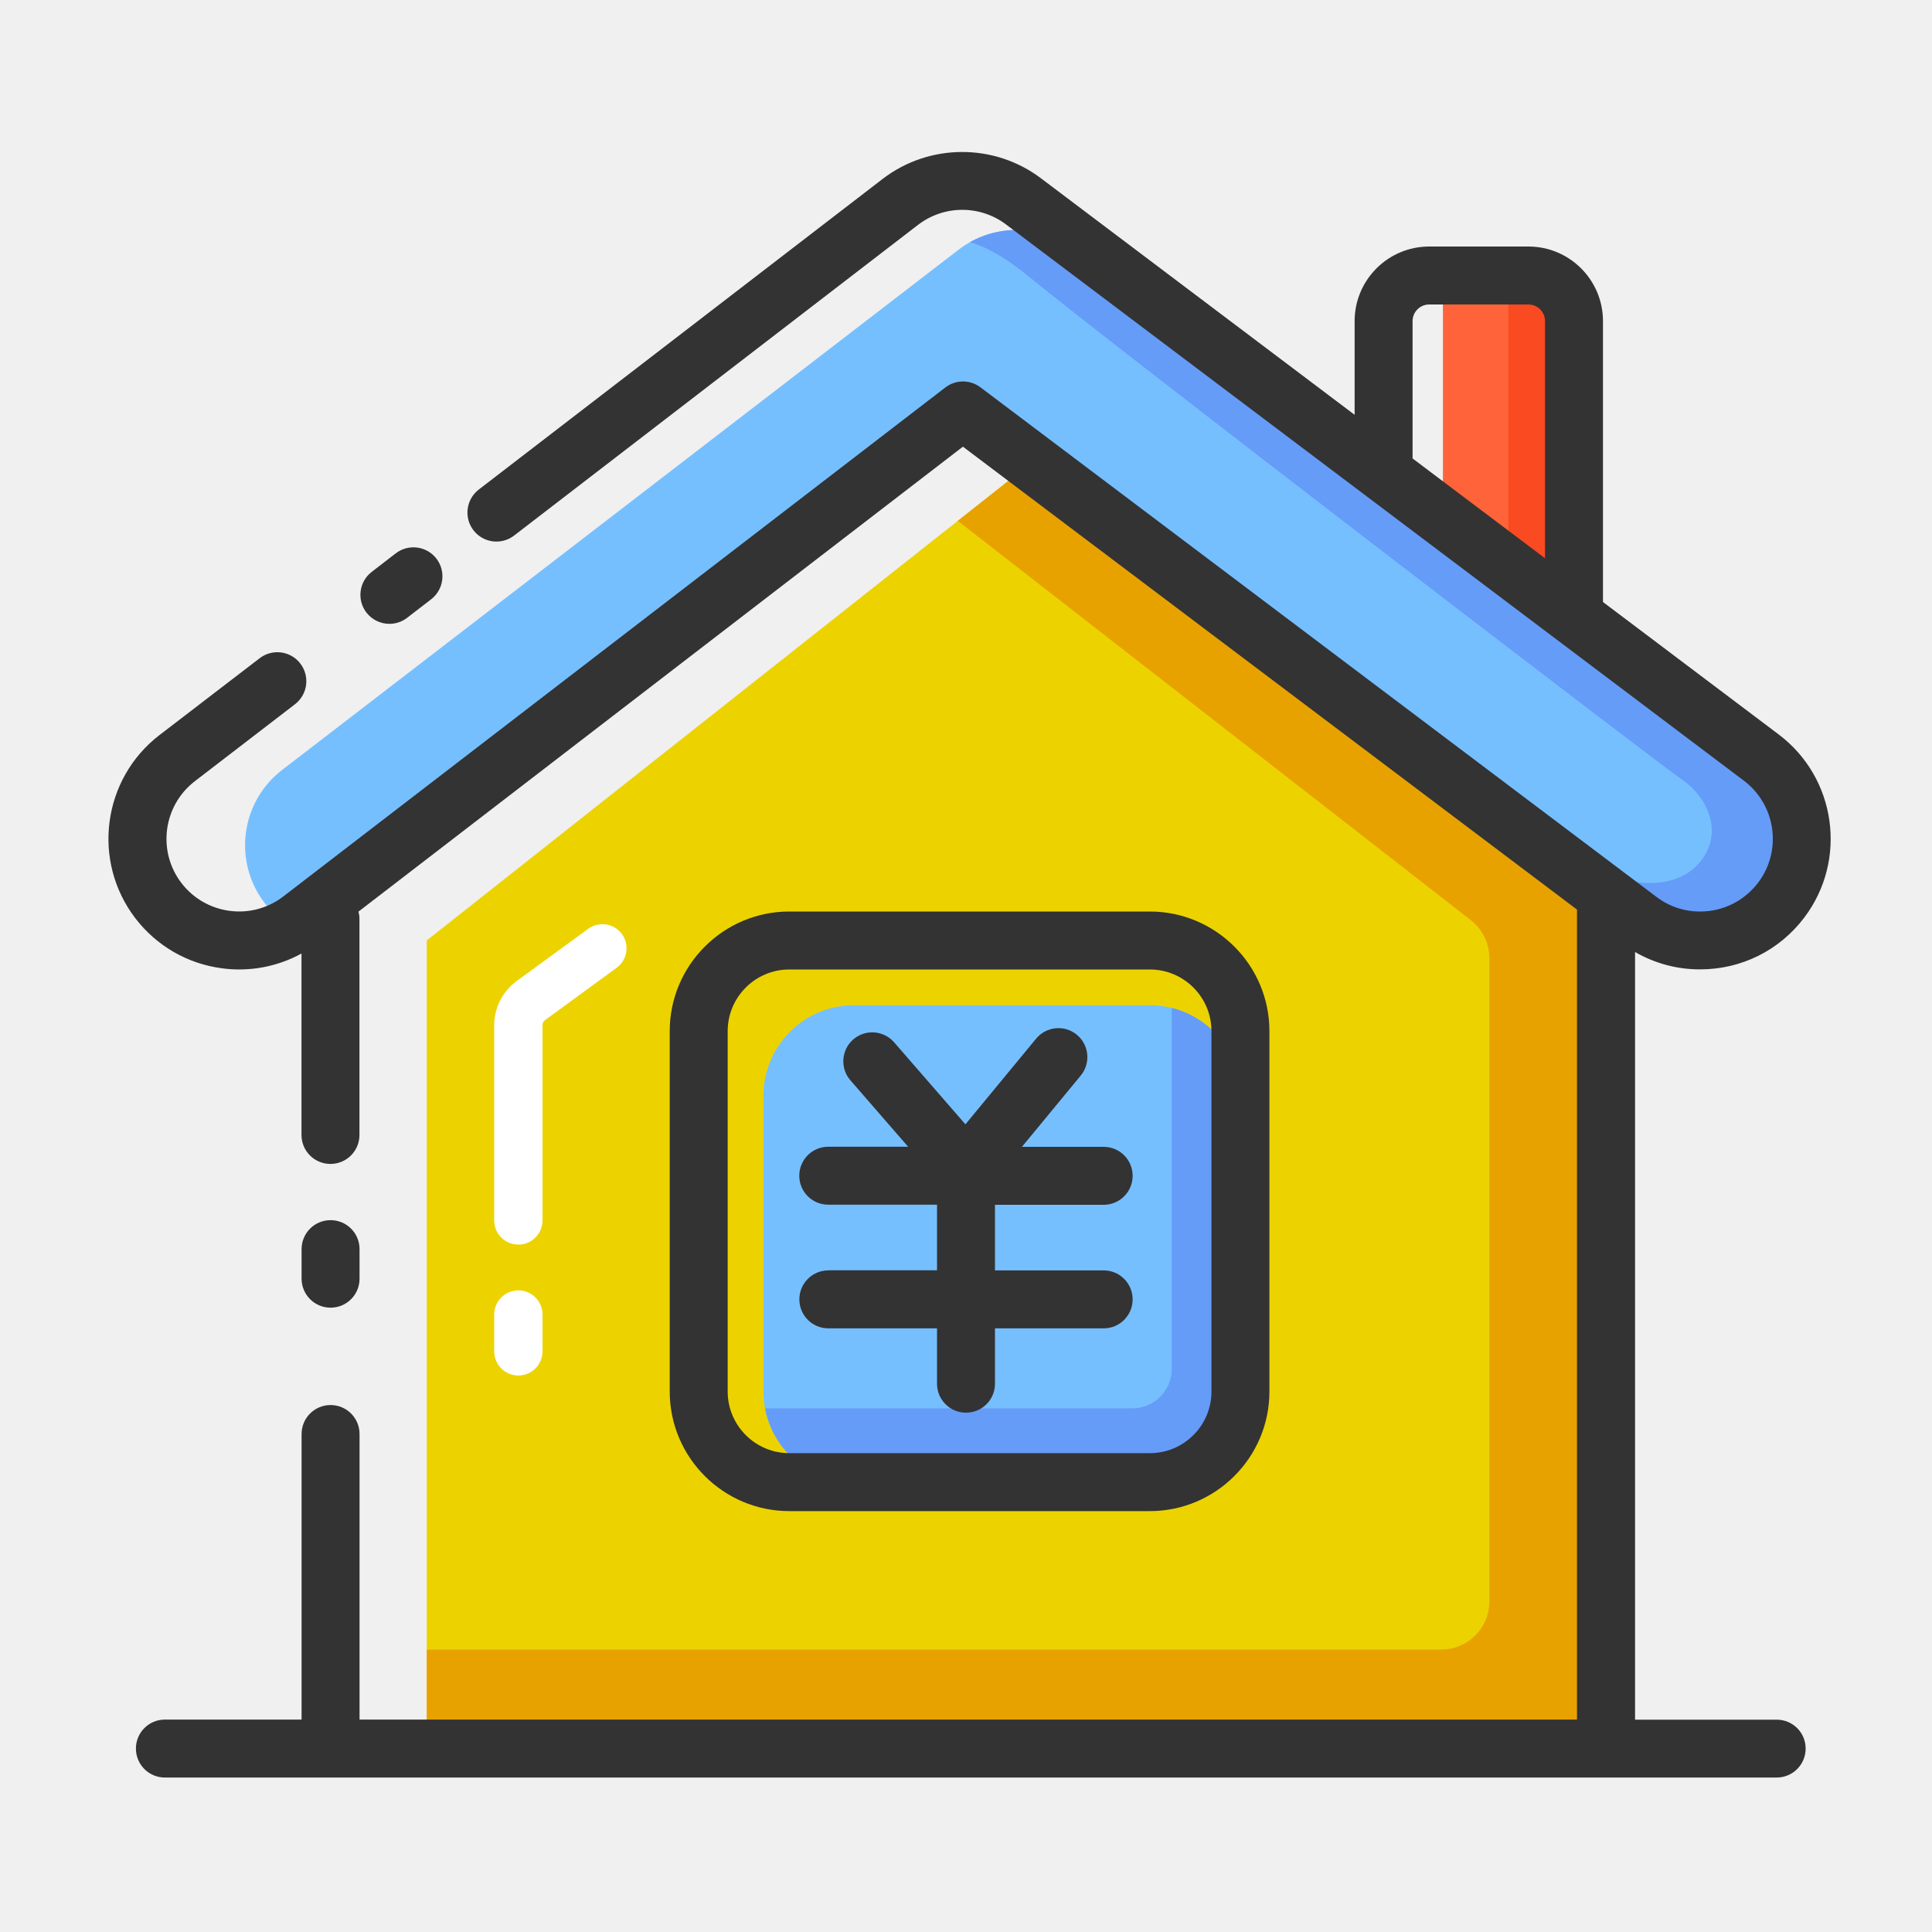
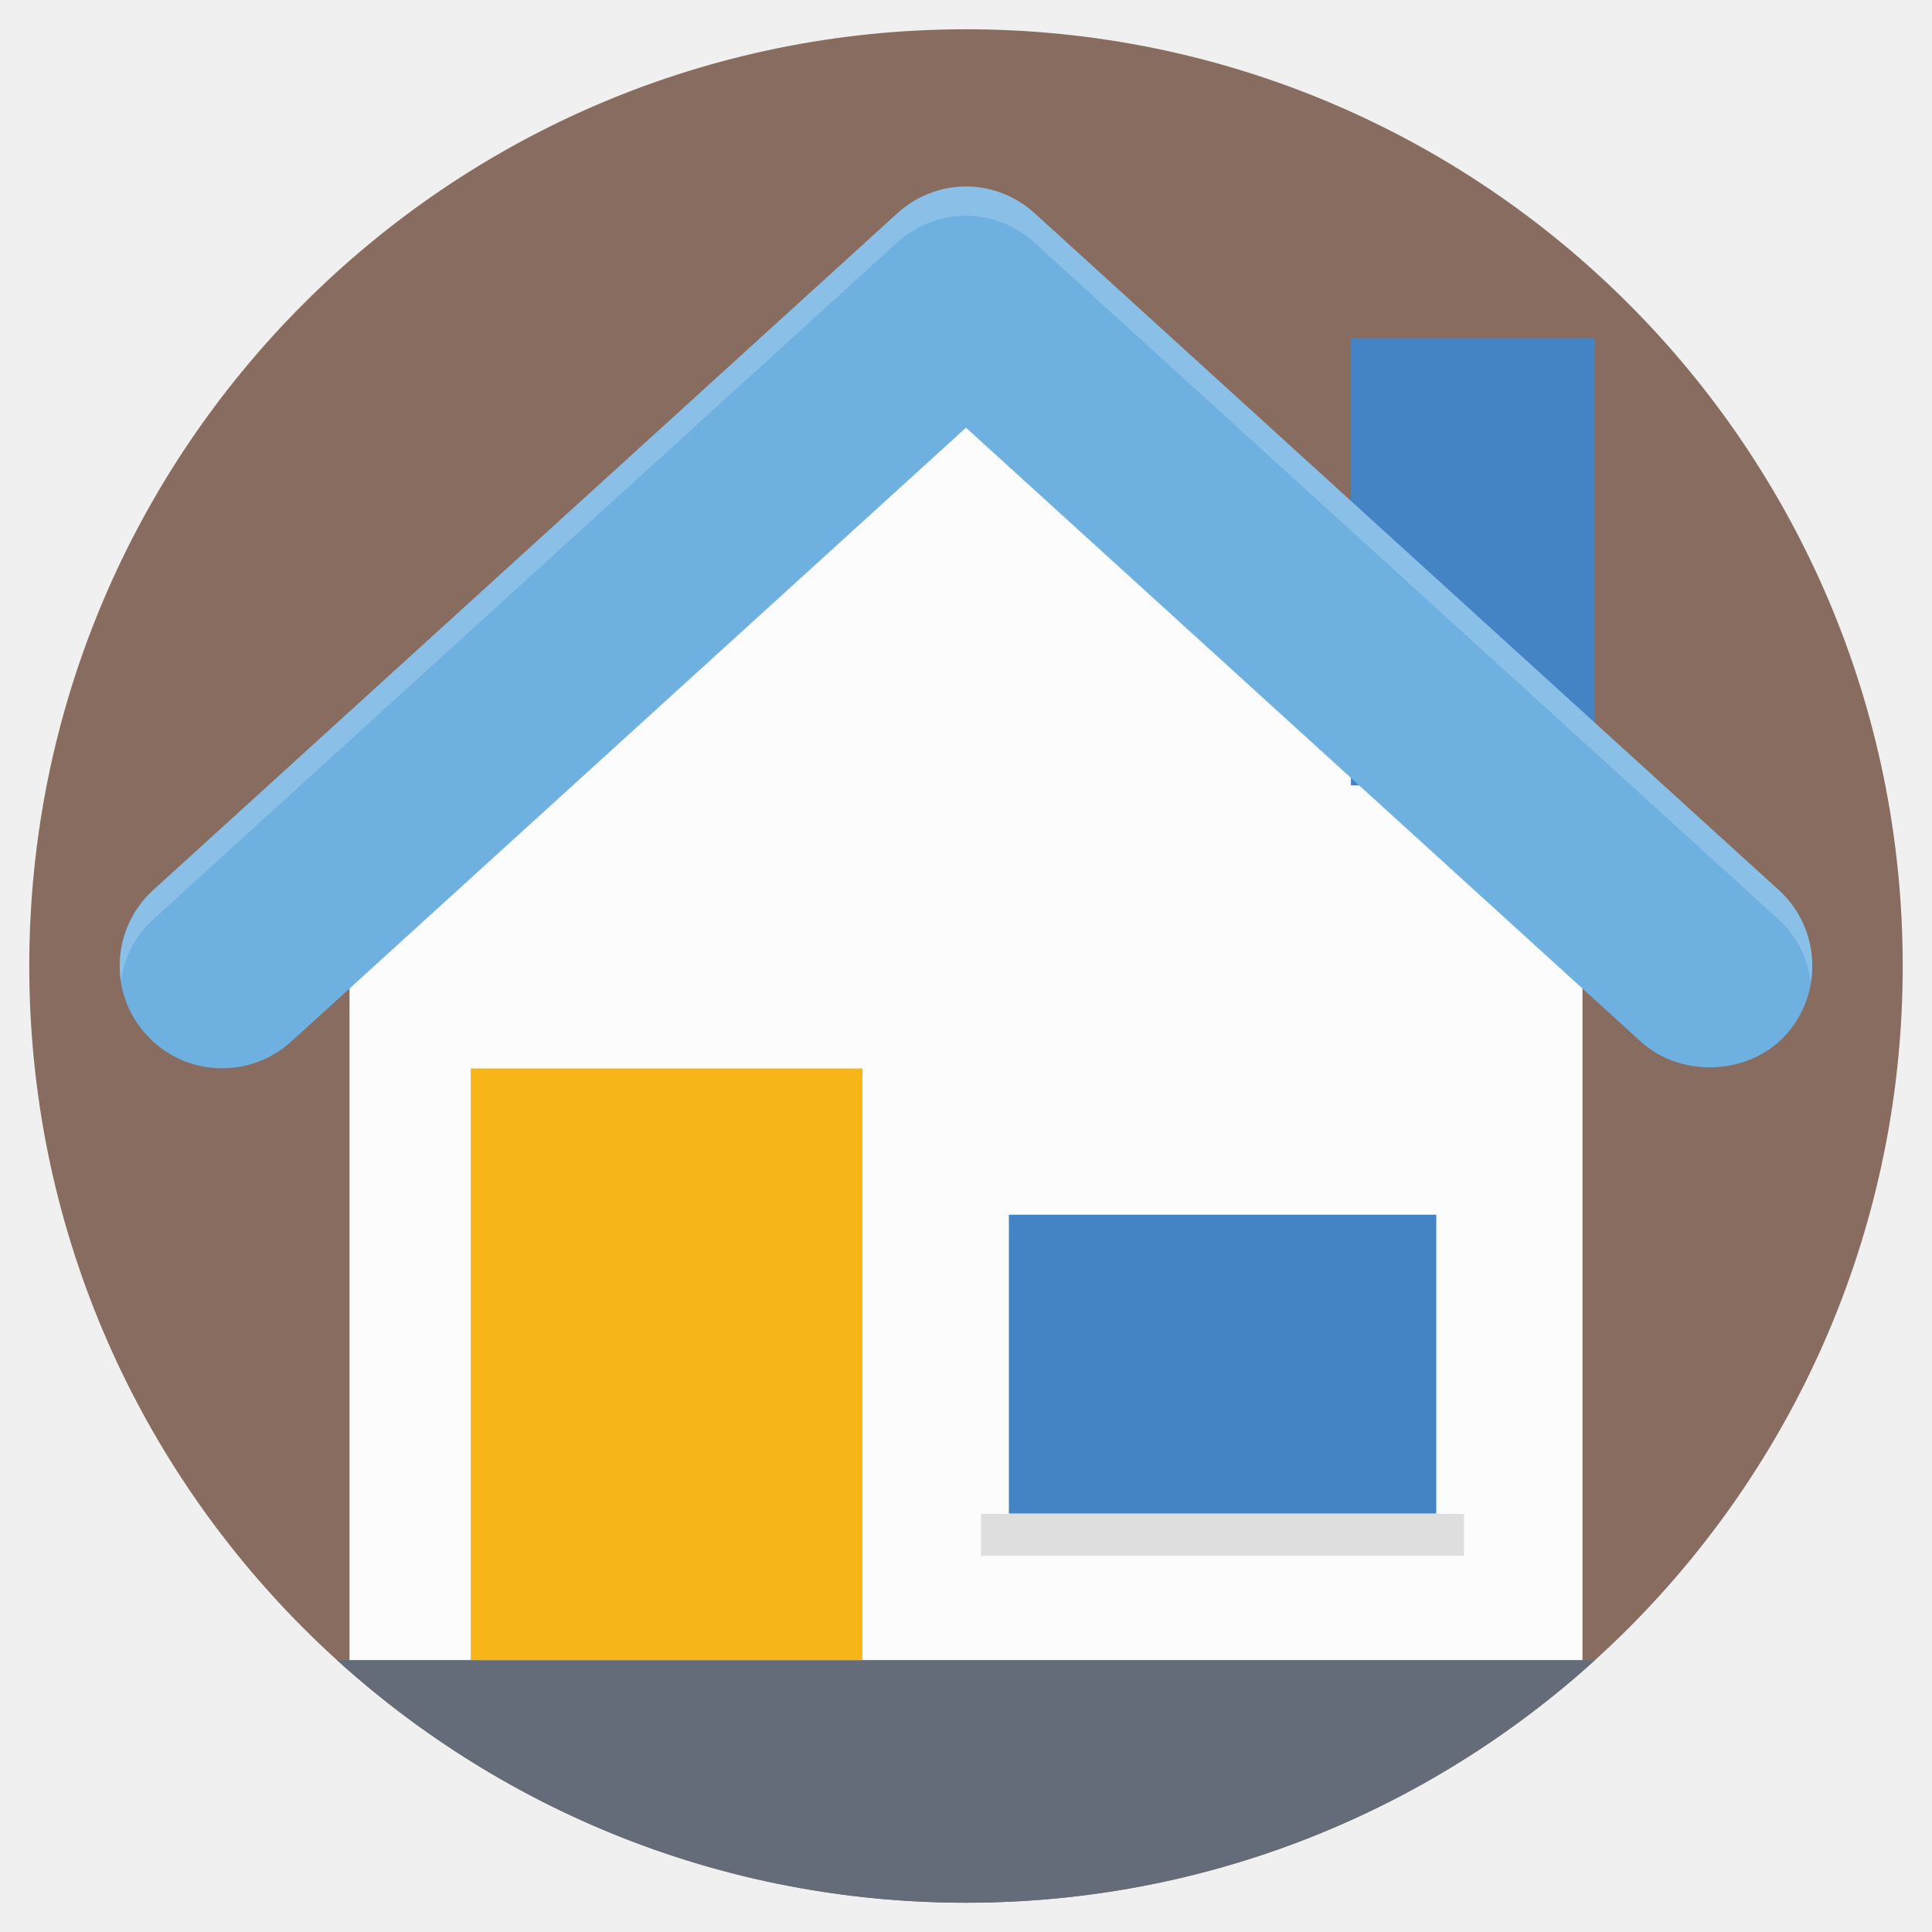
- <svg xmlns="http://www.w3.org/2000/svg" width="800px" height="800px" viewBox="0 0 1024 1024" class="icon" style="vertical-align: middle;fill: #000000;overflow: hidden;" version="1.1">
-   <path d="M764.774 146.022v119.859l69.478 53.35v-148.992c0-13.363-10.803-24.166-24.166-24.166h-45.312z" fill="#FF6339" />
-   <path d="M226.202 926.822V498.432l312.525-246.938 312.525 235.418-3.482 434.125z" fill="#ECD300" />
-   <path d="M851.251 486.912l-312.525-235.418-31.078 24.576 271.821 211.558c6.298 4.915 9.933 12.39 9.933 20.378v340.736c0 14.131-11.418 25.549-25.549 25.549H226.202v52.531l621.619-5.786 3.43-434.125z" fill="#E8A200" />
-   <path d="M799.488 150.528v137.779l25.088 18.227V154.266z" fill="#F94A21" />
-   <path d="M904.499 498.432a50.534 50.534 0 0 1-30.31-10.138l-363.878-270.848-286.106 223.027c-22.067 16.998-66.918 60.314-83.866 38.246-16.947-22.067-12.851-53.709 9.216-70.656l358.502-275.712a50.463 50.463 0 0 1 61.082-0.307l365.773 275.712c22.221 16.742 26.675 48.333 9.933 70.605a50.463 50.463 0 0 1-40.346 20.07z" fill="#76BFFF" />
-   <path d="M944.794 478.362a50.406 50.406 0 0 0-9.933-70.605l-365.773-275.712a50.355 50.355 0 0 0-54.989-3.686c8.141 2.355 18.176 7.629 30.464 17.664 46.08 37.786 336.384 260.147 347.034 267.264 10.65 7.117 20.634 22.886 13.005 38.144-7.424 14.848-28.058 24.115-61.645 8.448 0.819 3.072 17.152 16.179 18.637 18.995l12.646 9.421a49.987 49.987 0 0 0 30.31 10.138 50.278 50.278 0 0 0 40.243-20.07z" fill="#659CF8" />
-   <path d="M609.434 785.562H452.659a48.026 48.026 0 0 1-48.026-48.026v-156.723c0-26.522 21.504-48.026 48.026-48.026h156.723c26.522 0 48.026 21.504 48.026 48.026v156.723c0.051 26.522-21.453 48.026-47.974 48.026z" fill="#76BFFF" />
-   <path d="M657.459 737.536v-156.723c0-22.528-15.514-41.37-36.403-46.592v191.283c0 11.571-9.37 20.941-20.941 20.941H405.504c4.198 22.272 23.706 39.168 47.206 39.168h156.723c26.522-0.051 48.026-21.555 48.026-48.077z" fill="#659CF8" />
-   <path d="M274.739 729.037a12.8 12.8 0 0 1-12.8-12.8v-19.507a12.8 12.8 0 0 1 25.6 0v19.507a12.8 12.8 0 0 1-12.8 12.8zM274.739 659.661a12.8 12.8 0 0 1-12.8-12.8v-103.475c0-9.216 4.454-17.92 11.827-23.347l37.99-27.75c5.683-4.147 13.722-2.918 17.869 2.765s2.918 13.722-2.765 17.869l-37.99 27.75c-0.87 0.614-1.331 1.638-1.331 2.662v103.475c0 7.117-5.734 12.851-12.8 12.851z" fill="#FFFFFF" />
-   <path d="M206.387 330.65c3.277 0 6.554-1.024 9.37-3.174l12.749-9.83a15.391 15.391 0 0 0 2.816-21.555 15.391 15.391 0 0 0-21.555-2.816l-12.749 9.83a15.391 15.391 0 0 0-2.816 21.555c3.021 3.891 7.578 5.99 12.186 5.99zM175.206 693.094c8.499 0 15.36-6.861 15.36-15.36v-15.667c0-8.499-6.861-15.36-15.36-15.36s-15.36 6.861-15.36 15.36v15.667c0 8.448 6.861 15.36 15.36 15.36z" fill="#333333" />
-   <path d="M941.67 911.462h-75.059V504.576c10.445 6.042 22.17 9.216 34.406 9.216 21.965 0 42.138-10.035 55.347-27.546 22.989-30.464 16.896-73.984-13.619-96.973l-93.133-70.195V170.189c0-21.811-17.715-39.526-39.526-39.526h-52.582c-21.811 0-39.526 17.715-39.526 39.526v49.664l-166.298-125.389c-24.781-18.688-59.29-18.534-83.917 0.41l-214.016 164.608c-6.707 5.171-7.987 14.797-2.816 21.555s14.848 7.987 21.555 2.816l214.067-164.659a38.554 38.554 0 0 1 46.694-0.205l391.066 294.81c16.947 12.8 20.378 36.966 7.578 53.965-7.373 9.728-18.586 15.36-30.822 15.36-8.397 0-16.435-2.662-23.142-7.782l-358.298-270.08a15.36 15.36 0 0 0-18.586 0.102L150.221 475.085a38.17 38.17 0 0 1-28.467 7.68 38.39 38.39 0 0 1-25.549-14.694c-12.954-16.845-9.779-41.062 7.066-54.016l53.094-40.806c6.707-5.171 7.987-14.797 2.816-21.555s-14.848-7.987-21.555-2.816L84.48 389.632c-30.259 23.296-35.942 66.816-12.698 97.126 11.264 14.643 27.597 24.064 45.926 26.47a68.675 68.675 0 0 0 42.086-7.834v96.154c0 8.499 6.861 15.36 15.36 15.36s15.36-6.861 15.36-15.36V486.912c0-1.28-0.205-2.509-0.512-3.738l320.358-246.426 325.478 245.35v429.312H190.566v-151.347c0-8.499-6.861-15.36-15.36-15.36s-15.36 6.861-15.36 15.36v151.347H87.398c-8.499 0-15.36 6.861-15.36 15.36s6.861 15.36 15.36 15.36h854.272c8.499 0 15.36-6.861 15.36-15.36s-6.861-15.309-15.36-15.309zM748.698 170.189c0-4.864 3.942-8.806 8.806-8.806h52.582c4.864 0 8.806 3.942 8.806 8.806v125.696l-70.195-52.89V170.189z" fill="#333333" />
-   <path d="M439.04 673.331c-8.499 0-15.36 6.861-15.36 15.36s6.861 15.36 15.36 15.36H496.64v29.338c0 8.499 6.861 15.36 15.36 15.36s15.36-6.861 15.36-15.36v-29.338h57.6c8.499 0 15.36-6.861 15.36-15.36s-6.861-15.36-15.36-15.36H527.36v-34.765h57.6c8.499 0 15.36-6.861 15.36-15.36s-6.861-15.36-15.36-15.36h-43.315l31.181-37.786c5.376-6.554 4.454-16.23-2.048-21.606a15.345 15.345 0 0 0-21.606 2.048l-37.478 45.414-37.786-43.469a15.386 15.386 0 0 0-21.658-1.536 15.386 15.386 0 0 0-1.536 21.658l30.618 35.226h-42.342c-8.499 0-15.36 6.861-15.36 15.36s6.861 15.36 15.36 15.36H496.64v34.765H439.04z" fill="#333333" />
-   <path d="M609.434 800.922c34.97 0 63.386-28.467 63.386-63.386v-191.027c0-34.97-28.467-63.386-63.386-63.386H418.355c-34.97 0-63.386 28.467-63.386 63.386v191.027c0 34.97 28.467 63.386 63.386 63.386h191.078z m-223.744-63.386v-191.027c0-18.022 14.643-32.666 32.666-32.666h191.078c18.022 0 32.666 14.643 32.666 32.666v191.027c0 18.022-14.643 32.666-32.666 32.666H418.355c-18.022 0-32.666-14.643-32.666-32.666z" fill="#333333" />
+ <svg xmlns="http://www.w3.org/2000/svg" id="Layer_1" enable-background="new 0 0 66 66" viewBox="0 0 66 66">
+   <g>
+     <circle cx="33" cy="33" fill="#886c60" r="32" />
+     <g>
+       <path d="m11.51 56.71c5.68 5.15 13.22 8.29 21.49 8.29s15.81-3.14 21.49-8.29z" fill="#646b79" />
+       <path d="m54.06 56.71v-24.26l-21.06-19.16-21.06 19.16v24.26z" fill="#fcfcfd" />
+       <path d="m46.15 11.54h8.34v15.29h-8.34z" fill="#4484c5" />
+       <path d="m60.77 30.41-25.42-23.12c-.67-.61-1.51-.92-2.35-.92s-1.68.31-2.35.92l-25.42 23.12c-1.43 1.3-1.53 3.52-.23 4.94.63.69 1.49 1.1 2.43 1.14.93.04 1.83-.28 2.52-.91l23.05-20.97 23.06 20.98c1.38 1.25 3.7 1.14 4.94-.23 1.3-1.43 1.2-3.65-.23-4.95z" fill="#6eb1e1" />
+       <path d="m16.08 36.5h13.38v20.21h-13.38z" fill="#f8b517" />
+       <path d="m36.65 39.3h10.21v14.6h-10.21z" fill="#4484c5" transform="matrix(0 1 -1 0 88.365 4.846)" />
+       <path d="m41.04 44.18h1.43v16.5h-1.43z" fill="#dededf" transform="matrix(0 -1 1 0 -10.668 94.187)" />
+       <path d="m60.77 30.41-25.42-23.12c-.67-.61-1.51-.92-2.35-.92s-1.68.31-2.35.92l-25.42 23.12c-.9.82-1.27 2.01-1.1 3.13.1-.79.46-1.56 1.1-2.13l25.41-23.12c.67-.61 1.51-.92 2.35-.92s1.68.31 2.35.92l25.42 23.12c.64.58.99 1.34 1.1 2.13.18-1.12-.19-2.31-1.09-3.13z" fill="#fcfcfd" opacity=".2" />
+     </g>
+   </g>
</svg>
